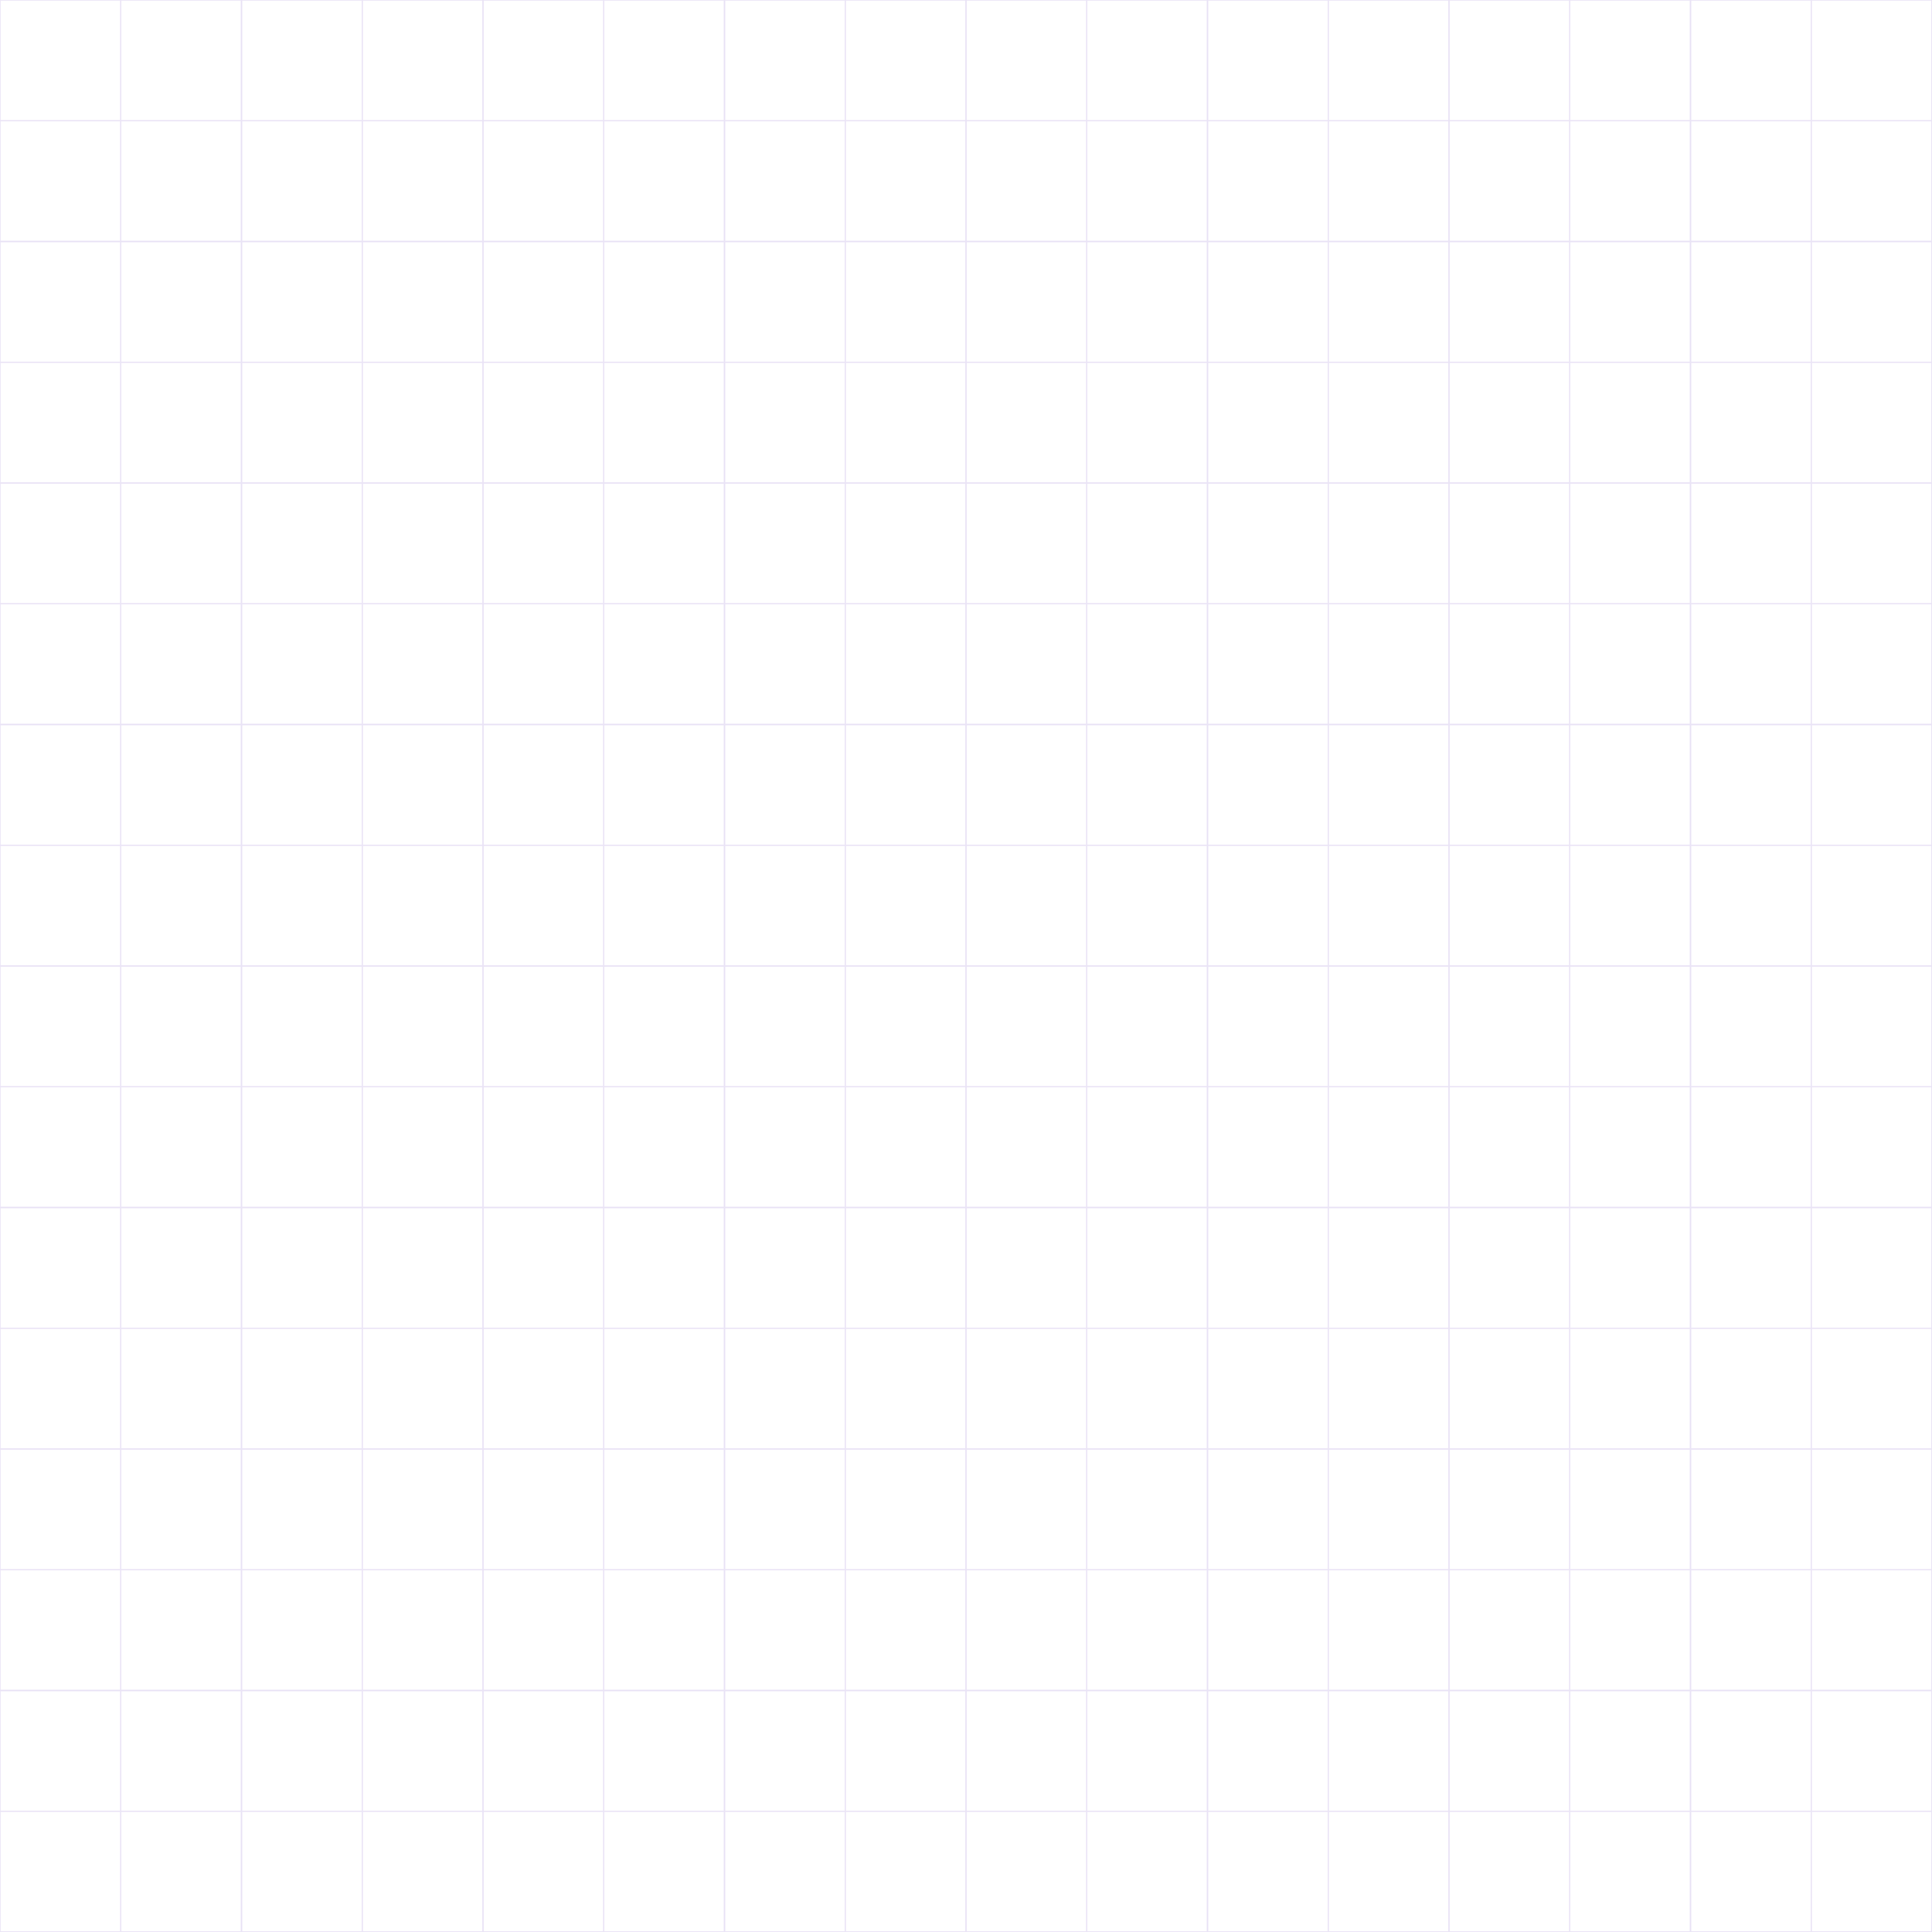
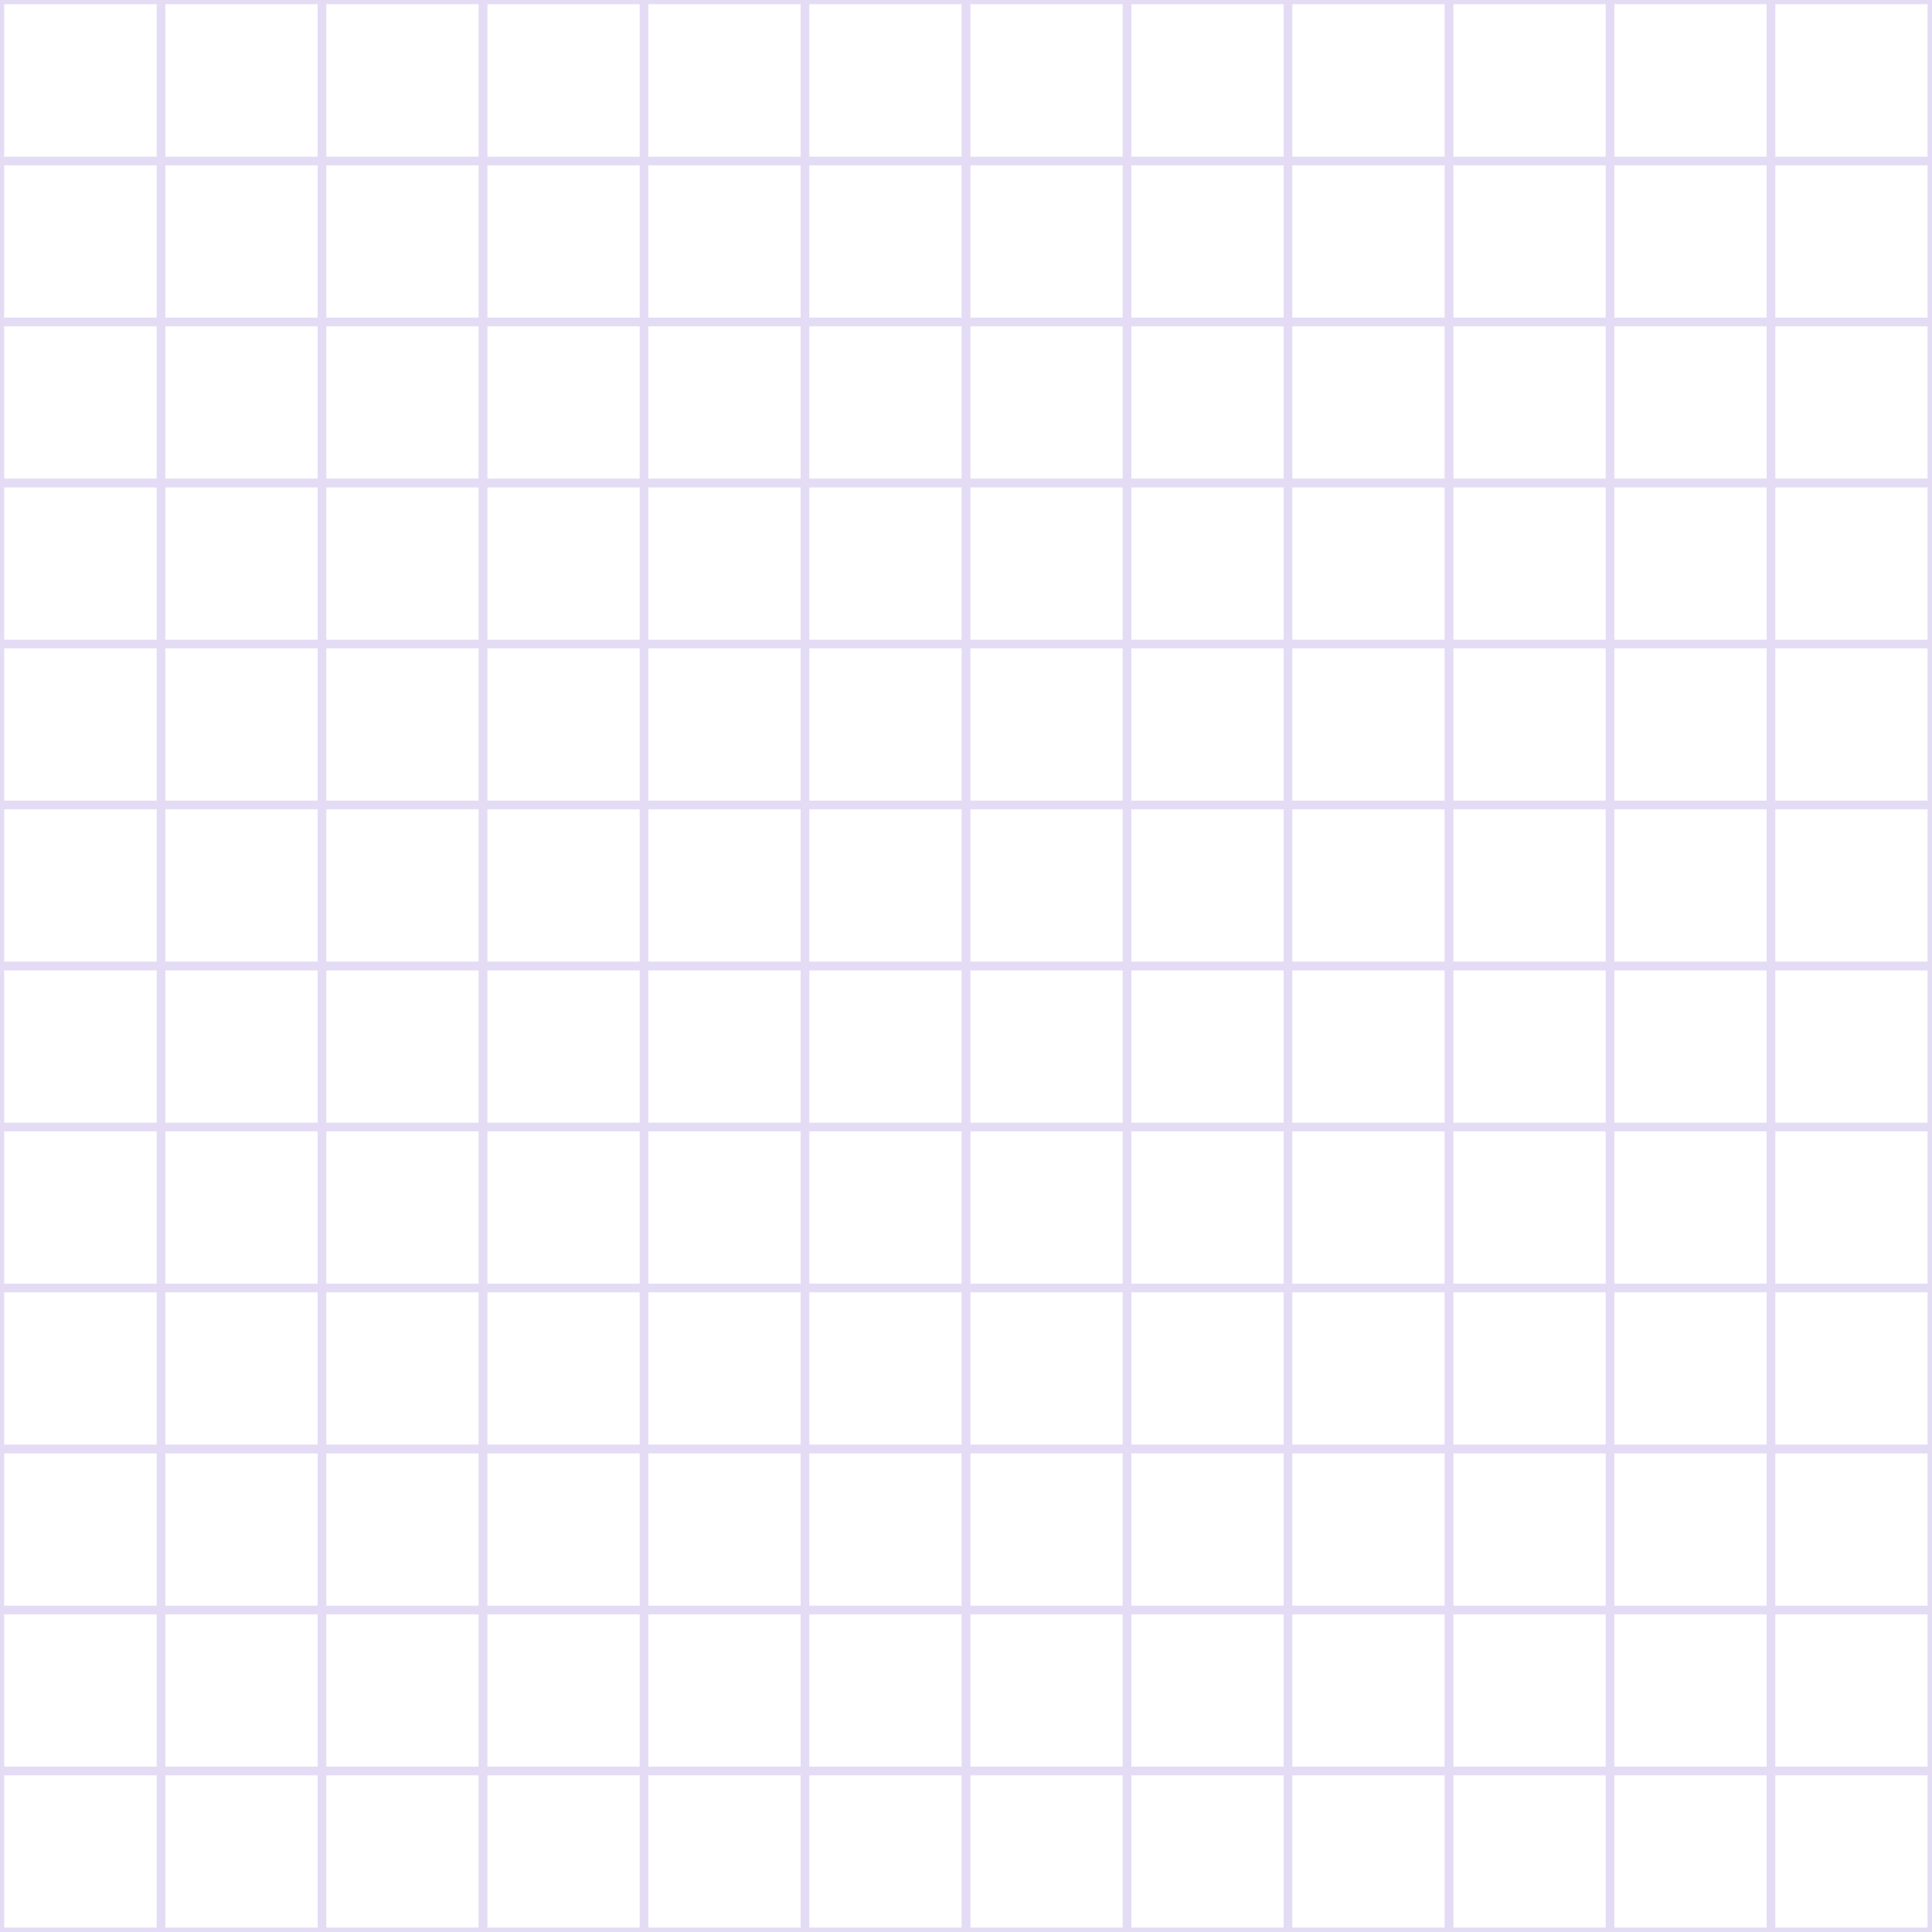
- <svg xmlns="http://www.w3.org/2000/svg" version="1.1" viewBox="0 0 800 800" opacity="0.13" width="800" height="800">
-   <g stroke-width="0.5" stroke="hsla(261, 61%, 46%, 1.00)" fill="none">
-     <rect width="50" height="50" x="0" y="0" />
-     <rect width="50" height="50" x="50" y="0" />
-     <rect width="50" height="50" x="100" y="0" />
-     <rect width="50" height="50" x="150" y="0" />
-     <rect width="50" height="50" x="200" y="0" />
-     <rect width="50" height="50" x="250" y="0" />
-     <rect width="50" height="50" x="300" y="0" />
-     <rect width="50" height="50" x="350" y="0" />
-     <rect width="50" height="50" x="400" y="0" />
-     <rect width="50" height="50" x="450" y="0" />
-     <rect width="50" height="50" x="500" y="0" />
-     <rect width="50" height="50" x="550" y="0" />
-     <rect width="50" height="50" x="600" y="0" />
-     <rect width="50" height="50" x="650" y="0" />
-     <rect width="50" height="50" x="700" y="0" />
-     <rect width="50" height="50" x="750" y="0" />
-     <rect width="50" height="50" x="800" y="0" />
-     <rect width="50" height="50" x="0" y="50" />
-     <rect width="50" height="50" x="50" y="50" />
-     <rect width="50" height="50" x="100" y="50" />
-     <rect width="50" height="50" x="150" y="50" />
-     <rect width="50" height="50" x="200" y="50" />
-     <rect width="50" height="50" x="250" y="50" />
-     <rect width="50" height="50" x="300" y="50" />
-     <rect width="50" height="50" x="350" y="50" />
-     <rect width="50" height="50" x="400" y="50" />
-     <rect width="50" height="50" x="450" y="50" />
-     <rect width="50" height="50" x="500" y="50" />
-     <rect width="50" height="50" x="550" y="50" />
-     <rect width="50" height="50" x="600" y="50" />
-     <rect width="50" height="50" x="650" y="50" />
-     <rect width="50" height="50" x="700" y="50" />
-     <rect width="50" height="50" x="750" y="50" />
-     <rect width="50" height="50" x="800" y="50" />
-     <rect width="50" height="50" x="0" y="100" />
-     <rect width="50" height="50" x="50" y="100" />
-     <rect width="50" height="50" x="100" y="100" />
-     <rect width="50" height="50" x="150" y="100" />
-     <rect width="50" height="50" x="200" y="100" />
-     <rect width="50" height="50" x="250" y="100" />
-     <rect width="50" height="50" x="300" y="100" />
-     <rect width="50" height="50" x="350" y="100" />
-     <rect width="50" height="50" x="400" y="100" />
-     <rect width="50" height="50" x="450" y="100" />
-     <rect width="50" height="50" x="500" y="100" />
-     <rect width="50" height="50" x="550" y="100" />
-     <rect width="50" height="50" x="600" y="100" />
-     <rect width="50" height="50" x="650" y="100" />
-     <rect width="50" height="50" x="700" y="100" />
-     <rect width="50" height="50" x="750" y="100" />
-     <rect width="50" height="50" x="800" y="100" />
-     <rect width="50" height="50" x="0" y="150" />
-     <rect width="50" height="50" x="50" y="150" />
-     <rect width="50" height="50" x="100" y="150" />
-     <rect width="50" height="50" x="150" y="150" />
-     <rect width="50" height="50" x="200" y="150" />
-     <rect width="50" height="50" x="250" y="150" />
-     <rect width="50" height="50" x="300" y="150" />
-     <rect width="50" height="50" x="350" y="150" />
-     <rect width="50" height="50" x="400" y="150" />
-     <rect width="50" height="50" x="450" y="150" />
-     <rect width="50" height="50" x="500" y="150" />
-     <rect width="50" height="50" x="550" y="150" />
-     <rect width="50" height="50" x="600" y="150" />
-     <rect width="50" height="50" x="650" y="150" />
-     <rect width="50" height="50" x="700" y="150" />
-     <rect width="50" height="50" x="750" y="150" />
-     <rect width="50" height="50" x="800" y="150" />
-     <rect width="50" height="50" x="0" y="200" />
-     <rect width="50" height="50" x="50" y="200" />
-     <rect width="50" height="50" x="100" y="200" />
-     <rect width="50" height="50" x="150" y="200" />
-     <rect width="50" height="50" x="200" y="200" />
-     <rect width="50" height="50" x="250" y="200" />
-     <rect width="50" height="50" x="300" y="200" />
-     <rect width="50" height="50" x="350" y="200" />
-     <rect width="50" height="50" x="400" y="200" />
-     <rect width="50" height="50" x="450" y="200" />
-     <rect width="50" height="50" x="500" y="200" />
-     <rect width="50" height="50" x="550" y="200" />
-     <rect width="50" height="50" x="600" y="200" />
-     <rect width="50" height="50" x="650" y="200" />
-     <rect width="50" height="50" x="700" y="200" />
-     <rect width="50" height="50" x="750" y="200" />
-     <rect width="50" height="50" x="800" y="200" />
-     <rect width="50" height="50" x="0" y="250" />
-     <rect width="50" height="50" x="50" y="250" />
-     <rect width="50" height="50" x="100" y="250" />
-     <rect width="50" height="50" x="150" y="250" />
-     <rect width="50" height="50" x="200" y="250" />
-     <rect width="50" height="50" x="250" y="250" />
-     <rect width="50" height="50" x="300" y="250" />
-     <rect width="50" height="50" x="350" y="250" />
-     <rect width="50" height="50" x="400" y="250" />
-     <rect width="50" height="50" x="450" y="250" />
-     <rect width="50" height="50" x="500" y="250" />
-     <rect width="50" height="50" x="550" y="250" />
-     <rect width="50" height="50" x="600" y="250" />
-     <rect width="50" height="50" x="650" y="250" />
-     <rect width="50" height="50" x="700" y="250" />
-     <rect width="50" height="50" x="750" y="250" />
-     <rect width="50" height="50" x="800" y="250" />
-     <rect width="50" height="50" x="0" y="300" />
-     <rect width="50" height="50" x="50" y="300" />
-     <rect width="50" height="50" x="100" y="300" />
-     <rect width="50" height="50" x="150" y="300" />
-     <rect width="50" height="50" x="200" y="300" />
-     <rect width="50" height="50" x="250" y="300" />
-     <rect width="50" height="50" x="300" y="300" />
-     <rect width="50" height="50" x="350" y="300" />
-     <rect width="50" height="50" x="400" y="300" />
-     <rect width="50" height="50" x="450" y="300" />
-     <rect width="50" height="50" x="500" y="300" />
-     <rect width="50" height="50" x="550" y="300" />
-     <rect width="50" height="50" x="600" y="300" />
-     <rect width="50" height="50" x="650" y="300" />
-     <rect width="50" height="50" x="700" y="300" />
-     <rect width="50" height="50" x="750" y="300" />
-     <rect width="50" height="50" x="800" y="300" />
-     <rect width="50" height="50" x="0" y="350" />
-     <rect width="50" height="50" x="50" y="350" />
-     <rect width="50" height="50" x="100" y="350" />
-     <rect width="50" height="50" x="150" y="350" />
-     <rect width="50" height="50" x="200" y="350" />
-     <rect width="50" height="50" x="250" y="350" />
-     <rect width="50" height="50" x="300" y="350" />
-     <rect width="50" height="50" x="350" y="350" />
-     <rect width="50" height="50" x="400" y="350" />
-     <rect width="50" height="50" x="450" y="350" />
-     <rect width="50" height="50" x="500" y="350" />
-     <rect width="50" height="50" x="550" y="350" />
-     <rect width="50" height="50" x="600" y="350" />
-     <rect width="50" height="50" x="650" y="350" />
-     <rect width="50" height="50" x="700" y="350" />
-     <rect width="50" height="50" x="750" y="350" />
-     <rect width="50" height="50" x="800" y="350" />
-     <rect width="50" height="50" x="0" y="400" />
-     <rect width="50" height="50" x="50" y="400" />
-     <rect width="50" height="50" x="100" y="400" />
-     <rect width="50" height="50" x="150" y="400" />
-     <rect width="50" height="50" x="200" y="400" />
-     <rect width="50" height="50" x="250" y="400" />
-     <rect width="50" height="50" x="300" y="400" />
-     <rect width="50" height="50" x="350" y="400" />
-     <rect width="50" height="50" x="400" y="400" />
-     <rect width="50" height="50" x="450" y="400" />
-     <rect width="50" height="50" x="500" y="400" />
-     <rect width="50" height="50" x="550" y="400" />
-     <rect width="50" height="50" x="600" y="400" />
-     <rect width="50" height="50" x="650" y="400" />
-     <rect width="50" height="50" x="700" y="400" />
-     <rect width="50" height="50" x="750" y="400" />
-     <rect width="50" height="50" x="800" y="400" />
-     <rect width="50" height="50" x="0" y="450" />
-     <rect width="50" height="50" x="50" y="450" />
-     <rect width="50" height="50" x="100" y="450" />
-     <rect width="50" height="50" x="150" y="450" />
-     <rect width="50" height="50" x="200" y="450" />
-     <rect width="50" height="50" x="250" y="450" />
-     <rect width="50" height="50" x="300" y="450" />
-     <rect width="50" height="50" x="350" y="450" />
-     <rect width="50" height="50" x="400" y="450" />
-     <rect width="50" height="50" x="450" y="450" />
-     <rect width="50" height="50" x="500" y="450" />
-     <rect width="50" height="50" x="550" y="450" />
-     <rect width="50" height="50" x="600" y="450" />
-     <rect width="50" height="50" x="650" y="450" />
-     <rect width="50" height="50" x="700" y="450" />
-     <rect width="50" height="50" x="750" y="450" />
-     <rect width="50" height="50" x="800" y="450" />
-     <rect width="50" height="50" x="0" y="500" />
-     <rect width="50" height="50" x="50" y="500" />
-     <rect width="50" height="50" x="100" y="500" />
-     <rect width="50" height="50" x="150" y="500" />
-     <rect width="50" height="50" x="200" y="500" />
-     <rect width="50" height="50" x="250" y="500" />
-     <rect width="50" height="50" x="300" y="500" />
-     <rect width="50" height="50" x="350" y="500" />
-     <rect width="50" height="50" x="400" y="500" />
-     <rect width="50" height="50" x="450" y="500" />
-     <rect width="50" height="50" x="500" y="500" />
-     <rect width="50" height="50" x="550" y="500" />
-     <rect width="50" height="50" x="600" y="500" />
-     <rect width="50" height="50" x="650" y="500" />
-     <rect width="50" height="50" x="700" y="500" />
-     <rect width="50" height="50" x="750" y="500" />
-     <rect width="50" height="50" x="800" y="500" />
-     <rect width="50" height="50" x="0" y="550" />
-     <rect width="50" height="50" x="50" y="550" />
-     <rect width="50" height="50" x="100" y="550" />
-     <rect width="50" height="50" x="150" y="550" />
-     <rect width="50" height="50" x="200" y="550" />
-     <rect width="50" height="50" x="250" y="550" />
-     <rect width="50" height="50" x="300" y="550" />
-     <rect width="50" height="50" x="350" y="550" />
-     <rect width="50" height="50" x="400" y="550" />
-     <rect width="50" height="50" x="450" y="550" />
-     <rect width="50" height="50" x="500" y="550" />
-     <rect width="50" height="50" x="550" y="550" />
-     <rect width="50" height="50" x="600" y="550" />
-     <rect width="50" height="50" x="650" y="550" />
-     <rect width="50" height="50" x="700" y="550" />
-     <rect width="50" height="50" x="750" y="550" />
-     <rect width="50" height="50" x="800" y="550" />
-     <rect width="50" height="50" x="0" y="600" />
-     <rect width="50" height="50" x="50" y="600" />
-     <rect width="50" height="50" x="100" y="600" />
-     <rect width="50" height="50" x="150" y="600" />
-     <rect width="50" height="50" x="200" y="600" />
-     <rect width="50" height="50" x="250" y="600" />
-     <rect width="50" height="50" x="300" y="600" />
-     <rect width="50" height="50" x="350" y="600" />
-     <rect width="50" height="50" x="400" y="600" />
-     <rect width="50" height="50" x="450" y="600" />
-     <rect width="50" height="50" x="500" y="600" />
-     <rect width="50" height="50" x="550" y="600" />
-     <rect width="50" height="50" x="600" y="600" />
-     <rect width="50" height="50" x="650" y="600" />
-     <rect width="50" height="50" x="700" y="600" />
-     <rect width="50" height="50" x="750" y="600" />
-     <rect width="50" height="50" x="800" y="600" />
-     <rect width="50" height="50" x="0" y="650" />
-     <rect width="50" height="50" x="50" y="650" />
-     <rect width="50" height="50" x="100" y="650" />
-     <rect width="50" height="50" x="150" y="650" />
-     <rect width="50" height="50" x="200" y="650" />
-     <rect width="50" height="50" x="250" y="650" />
-     <rect width="50" height="50" x="300" y="650" />
-     <rect width="50" height="50" x="350" y="650" />
-     <rect width="50" height="50" x="400" y="650" />
-     <rect width="50" height="50" x="450" y="650" />
-     <rect width="50" height="50" x="500" y="650" />
-     <rect width="50" height="50" x="550" y="650" />
-     <rect width="50" height="50" x="600" y="650" />
-     <rect width="50" height="50" x="650" y="650" />
-     <rect width="50" height="50" x="700" y="650" />
-     <rect width="50" height="50" x="750" y="650" />
-     <rect width="50" height="50" x="800" y="650" />
-     <rect width="50" height="50" x="0" y="700" />
-     <rect width="50" height="50" x="50" y="700" />
-     <rect width="50" height="50" x="100" y="700" />
-     <rect width="50" height="50" x="150" y="700" />
-     <rect width="50" height="50" x="200" y="700" />
-     <rect width="50" height="50" x="250" y="700" />
-     <rect width="50" height="50" x="300" y="700" />
-     <rect width="50" height="50" x="350" y="700" />
-     <rect width="50" height="50" x="400" y="700" />
-     <rect width="50" height="50" x="450" y="700" />
-     <rect width="50" height="50" x="500" y="700" />
-     <rect width="50" height="50" x="550" y="700" />
-     <rect width="50" height="50" x="600" y="700" />
-     <rect width="50" height="50" x="650" y="700" />
-     <rect width="50" height="50" x="700" y="700" />
-     <rect width="50" height="50" x="750" y="700" />
-     <rect width="50" height="50" x="800" y="700" />
-     <rect width="50" height="50" x="0" y="750" />
-     <rect width="50" height="50" x="50" y="750" />
-     <rect width="50" height="50" x="100" y="750" />
-     <rect width="50" height="50" x="150" y="750" />
-     <rect width="50" height="50" x="200" y="750" />
-     <rect width="50" height="50" x="250" y="750" />
-     <rect width="50" height="50" x="300" y="750" />
-     <rect width="50" height="50" x="350" y="750" />
-     <rect width="50" height="50" x="400" y="750" />
-     <rect width="50" height="50" x="450" y="750" />
-     <rect width="50" height="50" x="500" y="750" />
-     <rect width="50" height="50" x="550" y="750" />
-     <rect width="50" height="50" x="600" y="750" />
-     <rect width="50" height="50" x="650" y="750" />
-     <rect width="50" height="50" x="700" y="750" />
-     <rect width="50" height="50" x="750" y="750" />
-     <rect width="50" height="50" x="800" y="750" />
-     <rect width="50" height="50" x="0" y="800" />
-     <rect width="50" height="50" x="50" y="800" />
-     <rect width="50" height="50" x="100" y="800" />
-     <rect width="50" height="50" x="150" y="800" />
-     <rect width="50" height="50" x="200" y="800" />
-     <rect width="50" height="50" x="250" y="800" />
-     <rect width="50" height="50" x="300" y="800" />
-     <rect width="50" height="50" x="350" y="800" />
-     <rect width="50" height="50" x="400" y="800" />
-     <rect width="50" height="50" x="450" y="800" />
-     <rect width="50" height="50" x="500" y="800" />
-     <rect width="50" height="50" x="550" y="800" />
-     <rect width="50" height="50" x="600" y="800" />
-     <rect width="50" height="50" x="650" y="800" />
-     <rect width="50" height="50" x="700" y="800" />
-     <rect width="50" height="50" x="750" y="800" />
-     <rect width="50" height="50" x="800" y="800" />
+ <svg xmlns="http://www.w3.org/2000/svg" version="1.1" viewBox="0 0 800 800" opacity="0.17" width="800" height="800">
+   <g stroke-width="3.5" stroke="hsla(261, 61%, 46%, 1)" fill="none">
+     <rect width="66.667" height="66.667" x="0" y="0" />
+     <rect width="66.667" height="66.667" x="66.667" y="0" />
+     <rect width="66.667" height="66.667" x="133.333" y="0" />
+     <rect width="66.667" height="66.667" x="200" y="0" />
+     <rect width="66.667" height="66.667" x="266.667" y="0" />
+     <rect width="66.667" height="66.667" x="333.333" y="0" />
+     <rect width="66.667" height="66.667" x="400" y="0" />
+     <rect width="66.667" height="66.667" x="466.667" y="0" />
+     <rect width="66.667" height="66.667" x="533.333" y="0" />
+     <rect width="66.667" height="66.667" x="600" y="0" />
+     <rect width="66.667" height="66.667" x="666.667" y="0" />
+     <rect width="66.667" height="66.667" x="733.333" y="0" />
+     <rect width="66.667" height="66.667" x="800" y="0" />
+     <rect width="66.667" height="66.667" x="0" y="66.667" />
+     <rect width="66.667" height="66.667" x="66.667" y="66.667" />
+     <rect width="66.667" height="66.667" x="133.333" y="66.667" />
+     <rect width="66.667" height="66.667" x="200" y="66.667" />
+     <rect width="66.667" height="66.667" x="266.667" y="66.667" />
+     <rect width="66.667" height="66.667" x="333.333" y="66.667" />
+     <rect width="66.667" height="66.667" x="400" y="66.667" />
+     <rect width="66.667" height="66.667" x="466.667" y="66.667" />
+     <rect width="66.667" height="66.667" x="533.333" y="66.667" />
+     <rect width="66.667" height="66.667" x="600" y="66.667" />
+     <rect width="66.667" height="66.667" x="666.667" y="66.667" />
+     <rect width="66.667" height="66.667" x="733.333" y="66.667" />
+     <rect width="66.667" height="66.667" x="800" y="66.667" />
+     <rect width="66.667" height="66.667" x="0" y="133.333" />
+     <rect width="66.667" height="66.667" x="66.667" y="133.333" />
+     <rect width="66.667" height="66.667" x="133.333" y="133.333" />
+     <rect width="66.667" height="66.667" x="200" y="133.333" />
+     <rect width="66.667" height="66.667" x="266.667" y="133.333" />
+     <rect width="66.667" height="66.667" x="333.333" y="133.333" />
+     <rect width="66.667" height="66.667" x="400" y="133.333" />
+     <rect width="66.667" height="66.667" x="466.667" y="133.333" />
+     <rect width="66.667" height="66.667" x="533.333" y="133.333" />
+     <rect width="66.667" height="66.667" x="600" y="133.333" />
+     <rect width="66.667" height="66.667" x="666.667" y="133.333" />
+     <rect width="66.667" height="66.667" x="733.333" y="133.333" />
+     <rect width="66.667" height="66.667" x="800" y="133.333" />
+     <rect width="66.667" height="66.667" x="0" y="200" />
+     <rect width="66.667" height="66.667" x="66.667" y="200" />
+     <rect width="66.667" height="66.667" x="133.333" y="200" />
+     <rect width="66.667" height="66.667" x="200" y="200" />
+     <rect width="66.667" height="66.667" x="266.667" y="200" />
+     <rect width="66.667" height="66.667" x="333.333" y="200" />
+     <rect width="66.667" height="66.667" x="400" y="200" />
+     <rect width="66.667" height="66.667" x="466.667" y="200" />
+     <rect width="66.667" height="66.667" x="533.333" y="200" />
+     <rect width="66.667" height="66.667" x="600" y="200" />
+     <rect width="66.667" height="66.667" x="666.667" y="200" />
+     <rect width="66.667" height="66.667" x="733.333" y="200" />
+     <rect width="66.667" height="66.667" x="800" y="200" />
+     <rect width="66.667" height="66.667" x="0" y="266.667" />
+     <rect width="66.667" height="66.667" x="66.667" y="266.667" />
+     <rect width="66.667" height="66.667" x="133.333" y="266.667" />
+     <rect width="66.667" height="66.667" x="200" y="266.667" />
+     <rect width="66.667" height="66.667" x="266.667" y="266.667" />
+     <rect width="66.667" height="66.667" x="333.333" y="266.667" />
+     <rect width="66.667" height="66.667" x="400" y="266.667" />
+     <rect width="66.667" height="66.667" x="466.667" y="266.667" />
+     <rect width="66.667" height="66.667" x="533.333" y="266.667" />
+     <rect width="66.667" height="66.667" x="600" y="266.667" />
+     <rect width="66.667" height="66.667" x="666.667" y="266.667" />
+     <rect width="66.667" height="66.667" x="733.333" y="266.667" />
+     <rect width="66.667" height="66.667" x="800" y="266.667" />
+     <rect width="66.667" height="66.667" x="0" y="333.333" />
+     <rect width="66.667" height="66.667" x="66.667" y="333.333" />
+     <rect width="66.667" height="66.667" x="133.333" y="333.333" />
+     <rect width="66.667" height="66.667" x="200" y="333.333" />
+     <rect width="66.667" height="66.667" x="266.667" y="333.333" />
+     <rect width="66.667" height="66.667" x="333.333" y="333.333" />
+     <rect width="66.667" height="66.667" x="400" y="333.333" />
+     <rect width="66.667" height="66.667" x="466.667" y="333.333" />
+     <rect width="66.667" height="66.667" x="533.333" y="333.333" />
+     <rect width="66.667" height="66.667" x="600" y="333.333" />
+     <rect width="66.667" height="66.667" x="666.667" y="333.333" />
+     <rect width="66.667" height="66.667" x="733.333" y="333.333" />
+     <rect width="66.667" height="66.667" x="800" y="333.333" />
+     <rect width="66.667" height="66.667" x="0" y="400" />
+     <rect width="66.667" height="66.667" x="66.667" y="400" />
+     <rect width="66.667" height="66.667" x="133.333" y="400" />
+     <rect width="66.667" height="66.667" x="200" y="400" />
+     <rect width="66.667" height="66.667" x="266.667" y="400" />
+     <rect width="66.667" height="66.667" x="333.333" y="400" />
+     <rect width="66.667" height="66.667" x="400" y="400" />
+     <rect width="66.667" height="66.667" x="466.667" y="400" />
+     <rect width="66.667" height="66.667" x="533.333" y="400" />
+     <rect width="66.667" height="66.667" x="600" y="400" />
+     <rect width="66.667" height="66.667" x="666.667" y="400" />
+     <rect width="66.667" height="66.667" x="733.333" y="400" />
+     <rect width="66.667" height="66.667" x="800" y="400" />
+     <rect width="66.667" height="66.667" x="0" y="466.667" />
+     <rect width="66.667" height="66.667" x="66.667" y="466.667" />
+     <rect width="66.667" height="66.667" x="133.333" y="466.667" />
+     <rect width="66.667" height="66.667" x="200" y="466.667" />
+     <rect width="66.667" height="66.667" x="266.667" y="466.667" />
+     <rect width="66.667" height="66.667" x="333.333" y="466.667" />
+     <rect width="66.667" height="66.667" x="400" y="466.667" />
+     <rect width="66.667" height="66.667" x="466.667" y="466.667" />
+     <rect width="66.667" height="66.667" x="533.333" y="466.667" />
+     <rect width="66.667" height="66.667" x="600" y="466.667" />
+     <rect width="66.667" height="66.667" x="666.667" y="466.667" />
+     <rect width="66.667" height="66.667" x="733.333" y="466.667" />
+     <rect width="66.667" height="66.667" x="800" y="466.667" />
+     <rect width="66.667" height="66.667" x="0" y="533.333" />
+     <rect width="66.667" height="66.667" x="66.667" y="533.333" />
+     <rect width="66.667" height="66.667" x="133.333" y="533.333" />
+     <rect width="66.667" height="66.667" x="200" y="533.333" />
+     <rect width="66.667" height="66.667" x="266.667" y="533.333" />
+     <rect width="66.667" height="66.667" x="333.333" y="533.333" />
+     <rect width="66.667" height="66.667" x="400" y="533.333" />
+     <rect width="66.667" height="66.667" x="466.667" y="533.333" />
+     <rect width="66.667" height="66.667" x="533.333" y="533.333" />
+     <rect width="66.667" height="66.667" x="600" y="533.333" />
+     <rect width="66.667" height="66.667" x="666.667" y="533.333" />
+     <rect width="66.667" height="66.667" x="733.333" y="533.333" />
+     <rect width="66.667" height="66.667" x="800" y="533.333" />
+     <rect width="66.667" height="66.667" x="0" y="600" />
+     <rect width="66.667" height="66.667" x="66.667" y="600" />
+     <rect width="66.667" height="66.667" x="133.333" y="600" />
+     <rect width="66.667" height="66.667" x="200" y="600" />
+     <rect width="66.667" height="66.667" x="266.667" y="600" />
+     <rect width="66.667" height="66.667" x="333.333" y="600" />
+     <rect width="66.667" height="66.667" x="400" y="600" />
+     <rect width="66.667" height="66.667" x="466.667" y="600" />
+     <rect width="66.667" height="66.667" x="533.333" y="600" />
+     <rect width="66.667" height="66.667" x="600" y="600" />
+     <rect width="66.667" height="66.667" x="666.667" y="600" />
+     <rect width="66.667" height="66.667" x="733.333" y="600" />
+     <rect width="66.667" height="66.667" x="800" y="600" />
+     <rect width="66.667" height="66.667" x="0" y="666.667" />
+     <rect width="66.667" height="66.667" x="66.667" y="666.667" />
+     <rect width="66.667" height="66.667" x="133.333" y="666.667" />
+     <rect width="66.667" height="66.667" x="200" y="666.667" />
+     <rect width="66.667" height="66.667" x="266.667" y="666.667" />
+     <rect width="66.667" height="66.667" x="333.333" y="666.667" />
+     <rect width="66.667" height="66.667" x="400" y="666.667" />
+     <rect width="66.667" height="66.667" x="466.667" y="666.667" />
+     <rect width="66.667" height="66.667" x="533.333" y="666.667" />
+     <rect width="66.667" height="66.667" x="600" y="666.667" />
+     <rect width="66.667" height="66.667" x="666.667" y="666.667" />
+     <rect width="66.667" height="66.667" x="733.333" y="666.667" />
+     <rect width="66.667" height="66.667" x="800" y="666.667" />
+     <rect width="66.667" height="66.667" x="0" y="733.333" />
+     <rect width="66.667" height="66.667" x="66.667" y="733.333" />
+     <rect width="66.667" height="66.667" x="133.333" y="733.333" />
+     <rect width="66.667" height="66.667" x="200" y="733.333" />
+     <rect width="66.667" height="66.667" x="266.667" y="733.333" />
+     <rect width="66.667" height="66.667" x="333.333" y="733.333" />
+     <rect width="66.667" height="66.667" x="400" y="733.333" />
+     <rect width="66.667" height="66.667" x="466.667" y="733.333" />
+     <rect width="66.667" height="66.667" x="533.333" y="733.333" />
+     <rect width="66.667" height="66.667" x="600" y="733.333" />
+     <rect width="66.667" height="66.667" x="666.667" y="733.333" />
+     <rect width="66.667" height="66.667" x="733.333" y="733.333" />
+     <rect width="66.667" height="66.667" x="800" y="733.333" />
+     <rect width="66.667" height="66.667" x="0" y="800" />
+     <rect width="66.667" height="66.667" x="66.667" y="800" />
+     <rect width="66.667" height="66.667" x="133.333" y="800" />
+     <rect width="66.667" height="66.667" x="200" y="800" />
+     <rect width="66.667" height="66.667" x="266.667" y="800" />
+     <rect width="66.667" height="66.667" x="333.333" y="800" />
+     <rect width="66.667" height="66.667" x="400" y="800" />
+     <rect width="66.667" height="66.667" x="466.667" y="800" />
+     <rect width="66.667" height="66.667" x="533.333" y="800" />
+     <rect width="66.667" height="66.667" x="600" y="800" />
+     <rect width="66.667" height="66.667" x="666.667" y="800" />
+     <rect width="66.667" height="66.667" x="733.333" y="800" />
+     <rect width="66.667" height="66.667" x="800" y="800" />
  </g>
</svg>
